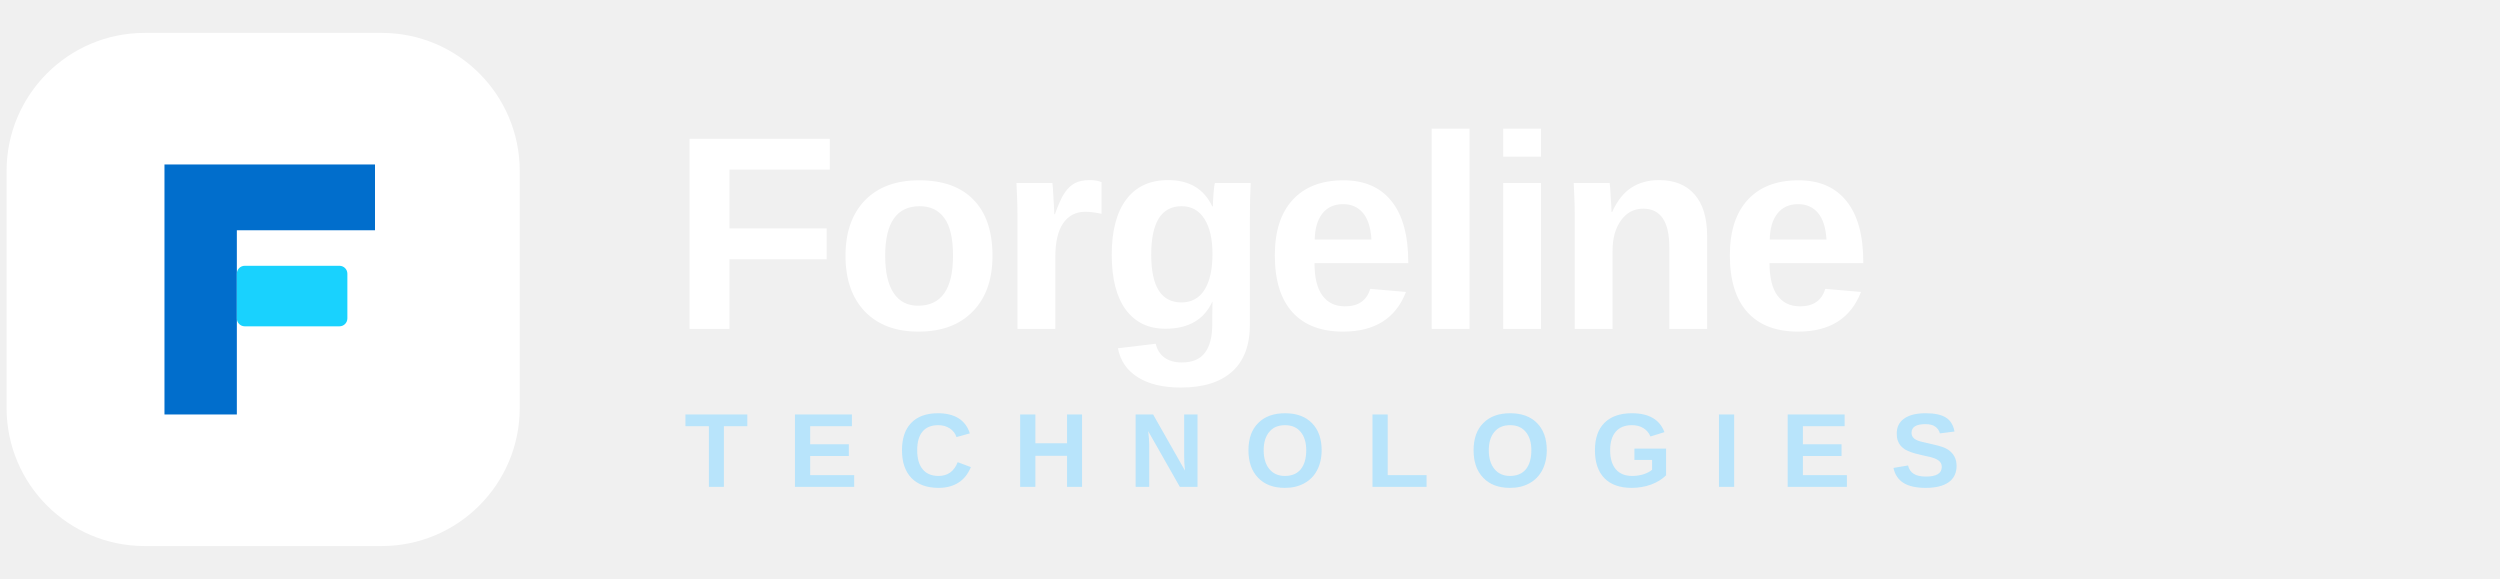
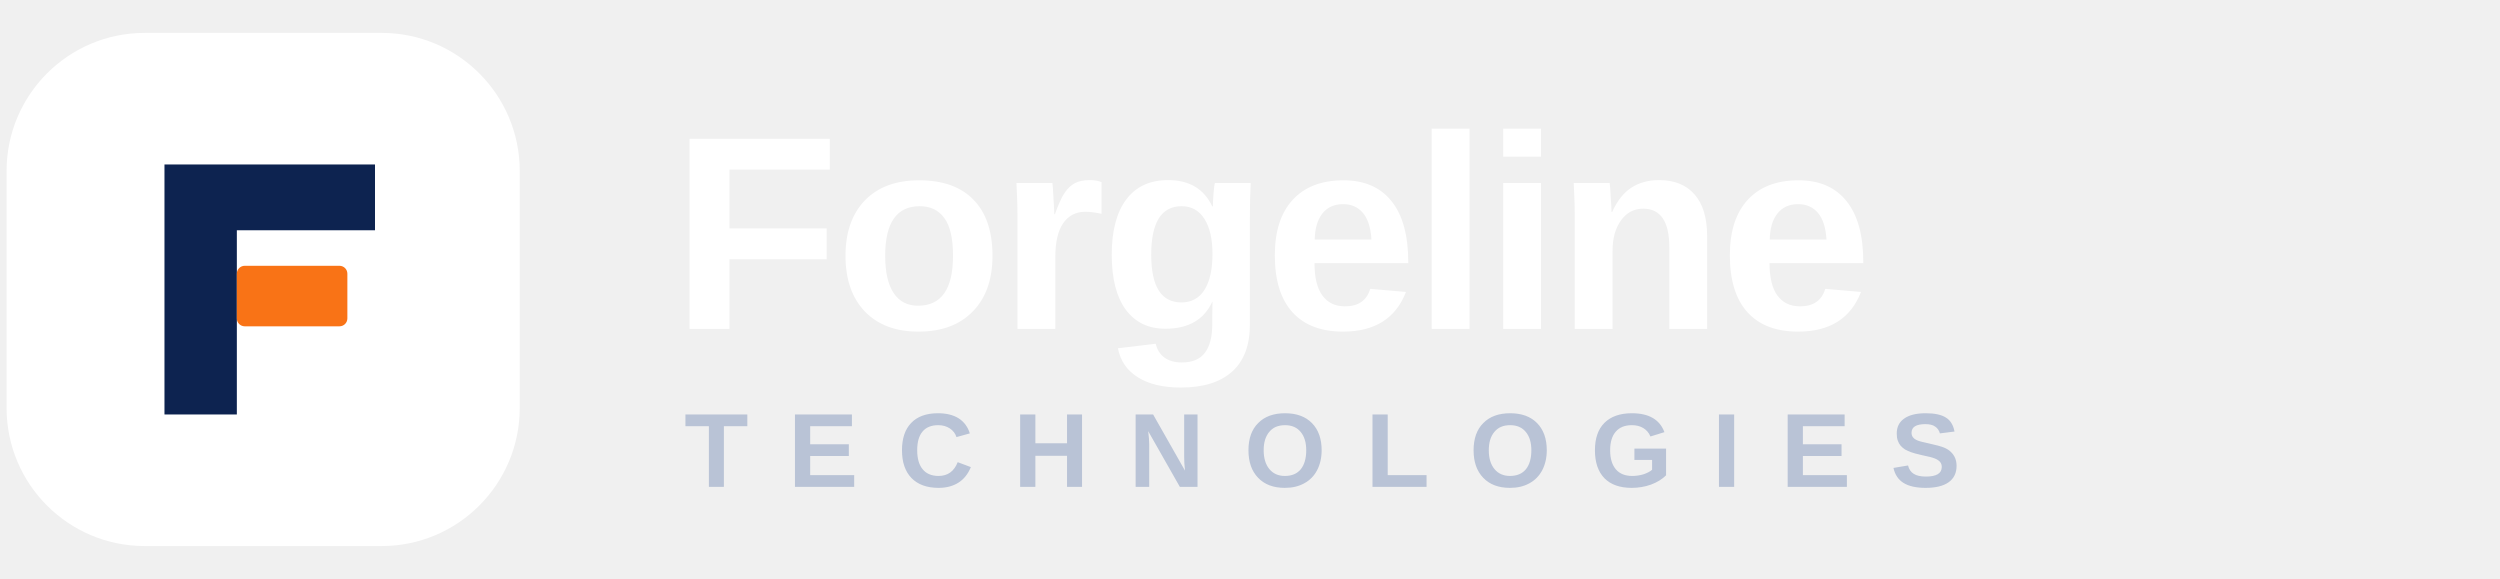
<svg xmlns="http://www.w3.org/2000/svg" viewBox="0 0 190 44" role="img" aria-label="Forgeline Technologies">
  <g transform="translate(0,2)">
    <rect x="0.5" y="0.5" width="39" height="39" rx="10.5" fill="#ffffff" />
-     <path d="M12.5 10.5 H28.5 V15.5 H18 V29.5 H12.5 Z" fill="#016ecc" />
-     <rect x="18" y="18.2" width="8.4" height="4.6" rx="0.6" fill="#19d2fe" />
+     <path d="M12.5 10.5 H28.5 V15.5 H18 V29.5 H12.5 Z" fill="#0d2350" />
+     <rect x="18" y="18.2" width="8.4" height="4.6" rx="0.6" fill="#f97316" />
  </g>
  <text x="51" y="25" font-family="-apple-system, 'Segoe UI', 'Helvetica Neue', Arial, sans-serif" font-size="21" font-weight="800" letter-spacing="-0.4" fill="#ffffff">Forgeline</text>
-   <text x="52" y="37" font-family="-apple-system, 'Segoe UI', 'Helvetica Neue', Arial, sans-serif" font-size="8" font-weight="600" letter-spacing="3" fill="#b8e4fb">TECHNOLOGIES</text>
+   <text x="52" y="37" font-family="-apple-system, 'Segoe UI', 'Helvetica Neue', Arial, sans-serif" font-size="8" font-weight="600" letter-spacing="3" fill="#b9c3d6">TECHNOLOGIES</text>
</svg>
